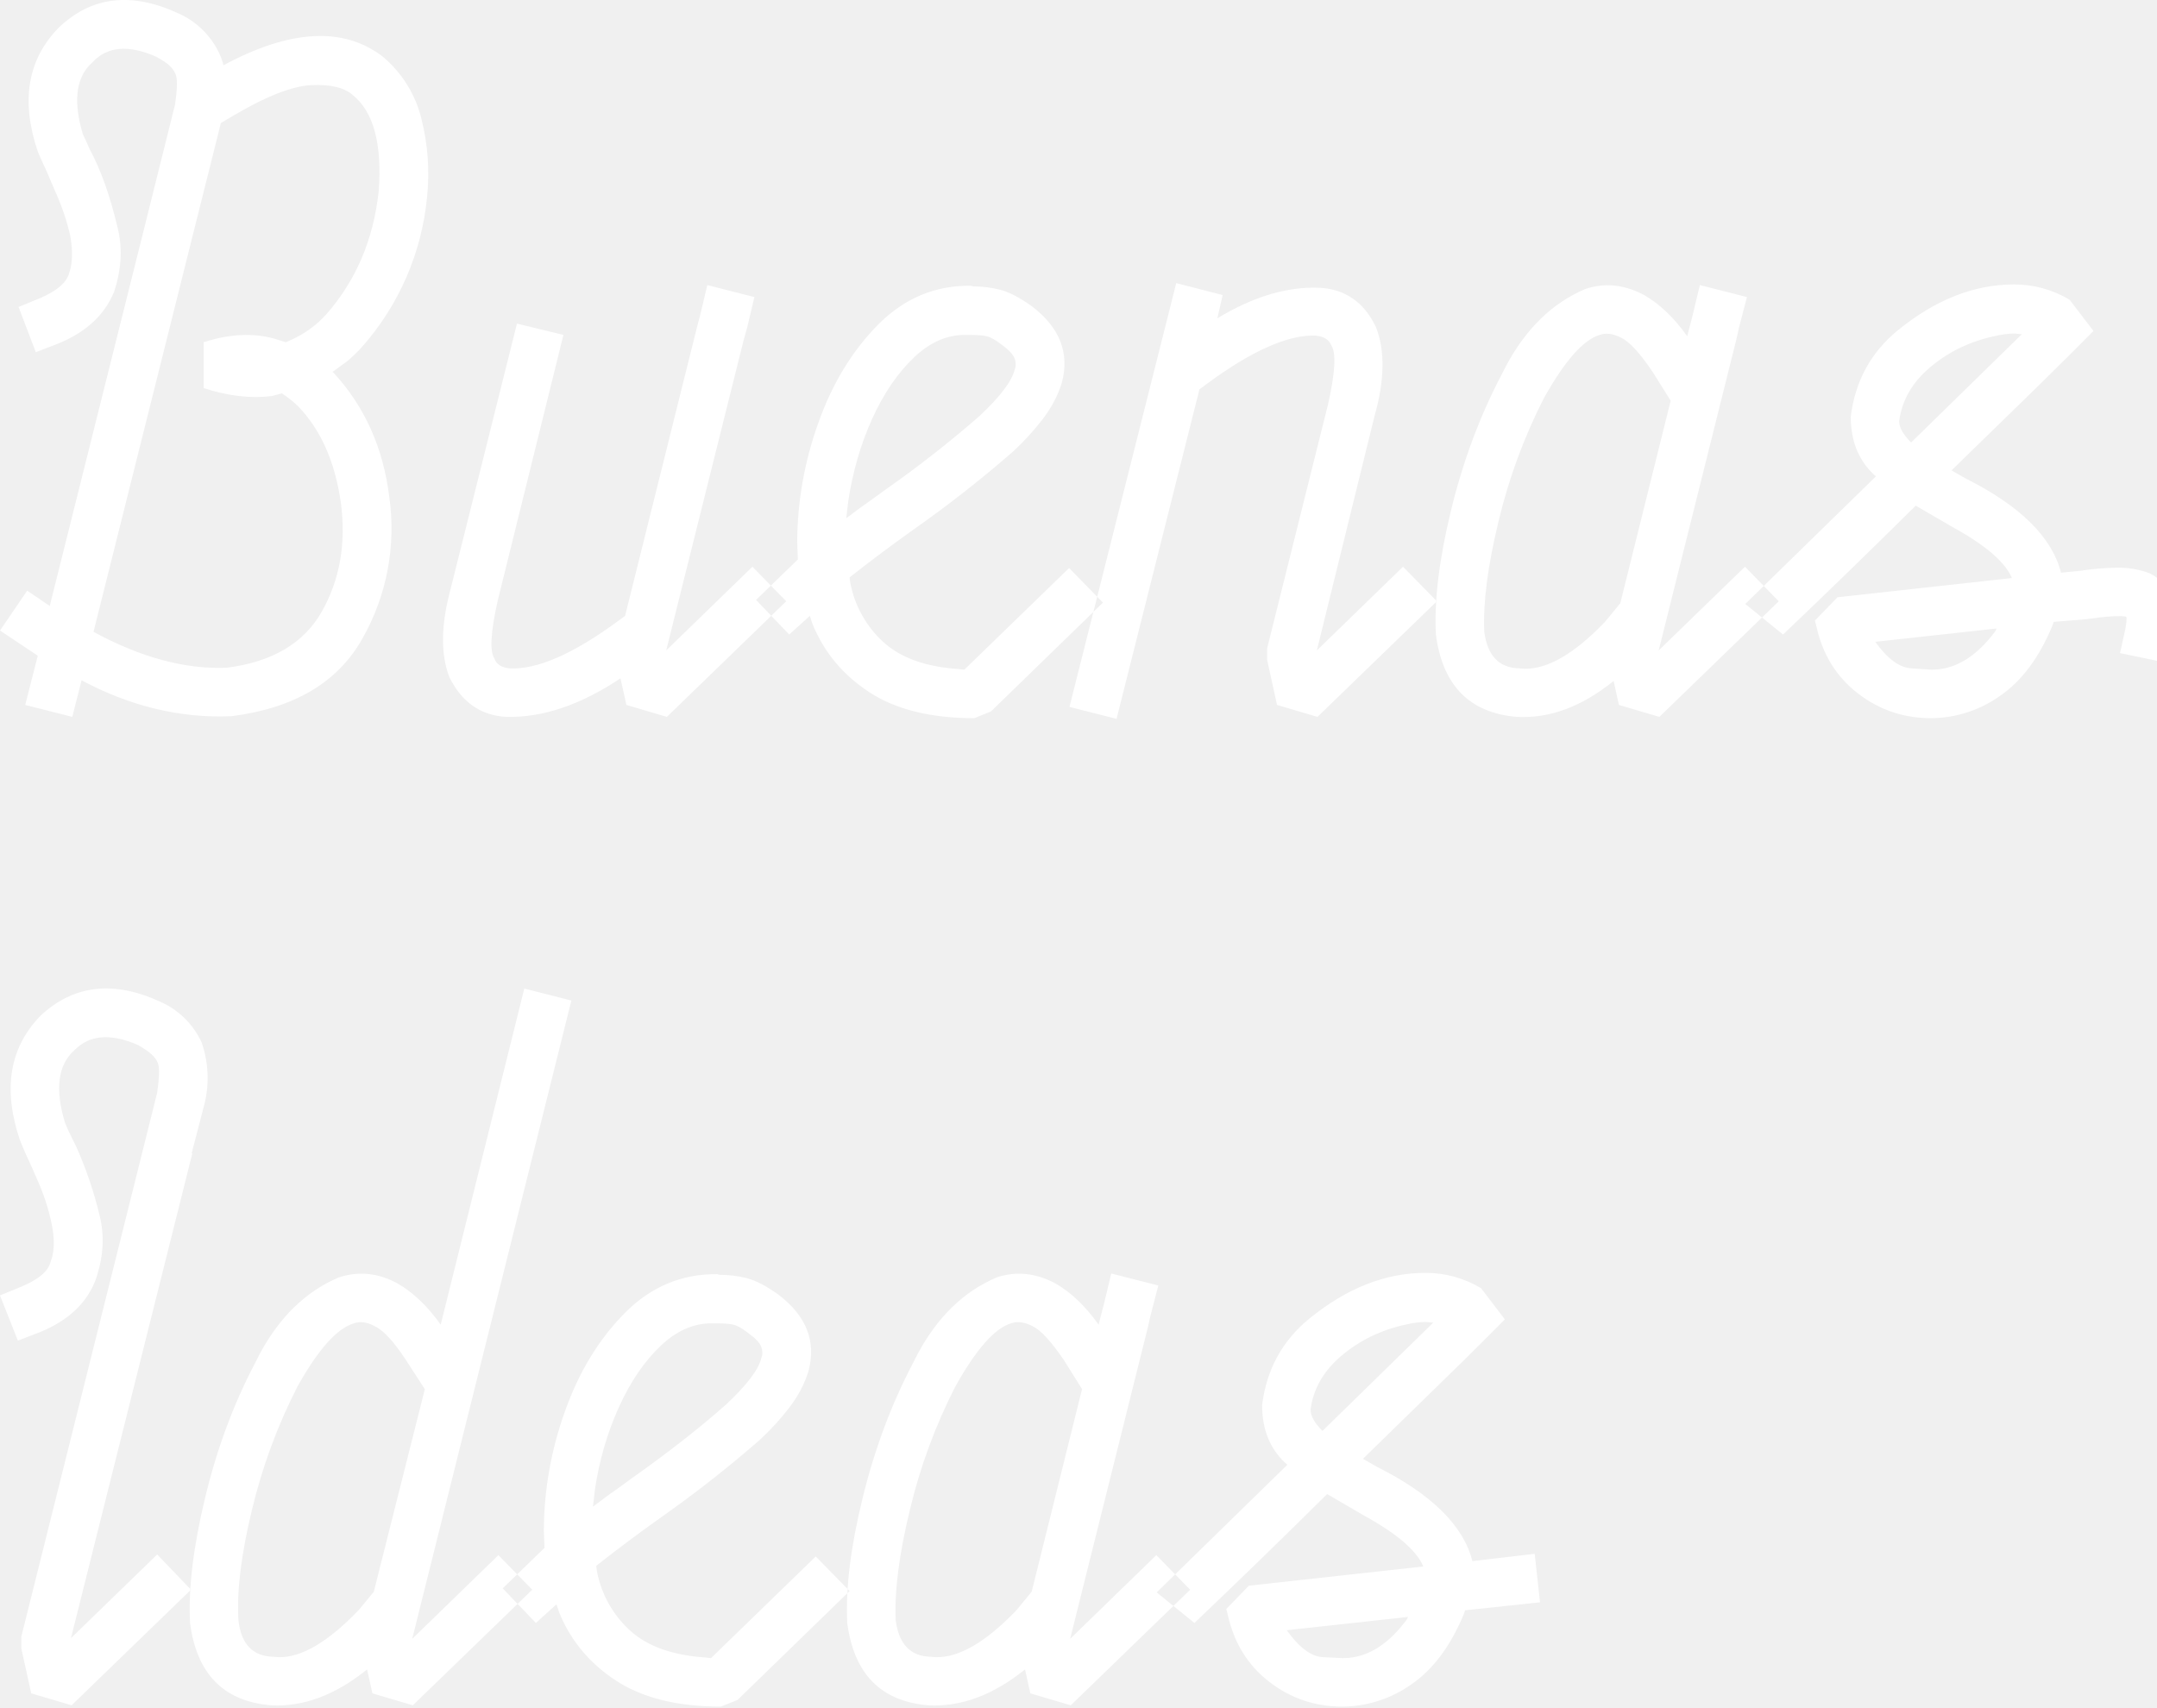
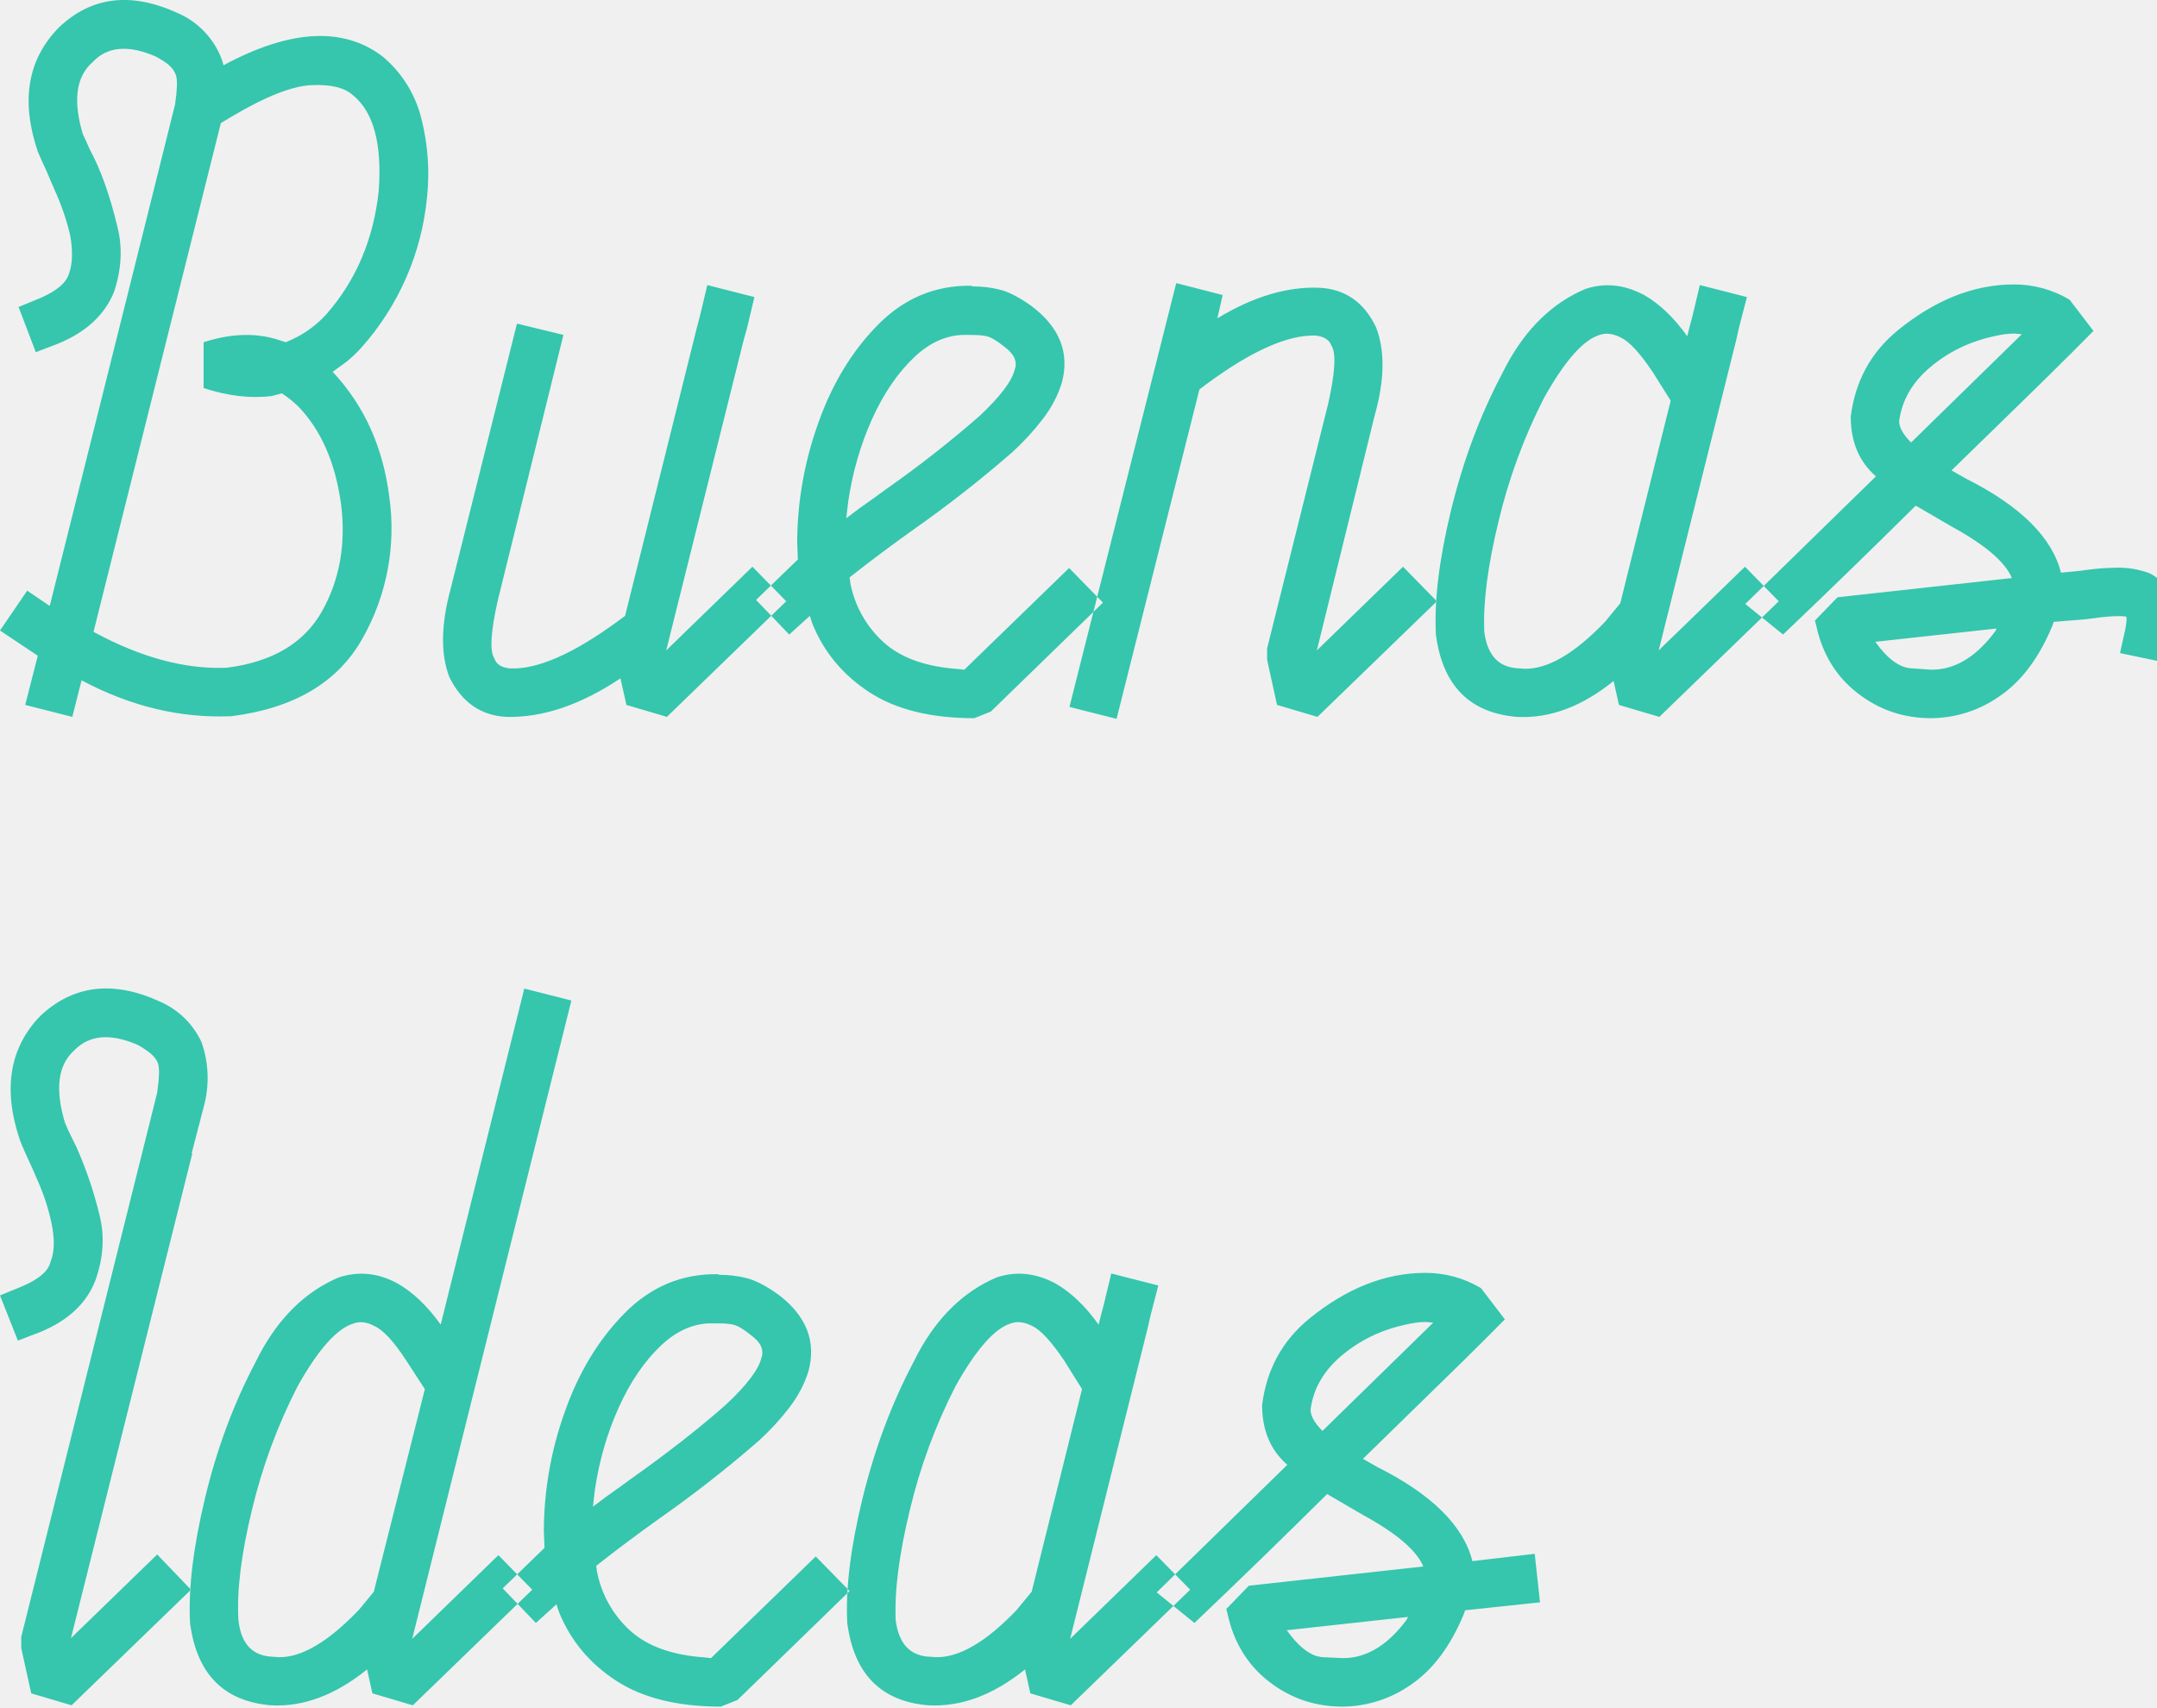
- <svg xmlns="http://www.w3.org/2000/svg" width="48" height="38">
-   <path d="M1.815 15.142c1.092.582 2.204.848 3.336.799 1.397-.178 2.368-.754 2.915-1.73a4.963 4.963 0 00.597-3.15c-.137-1.103-.556-2.03-1.254-2.779h-.015l.325-.236a3.25 3.25 0 00.324-.31 5.869 5.869 0 001.461-3.357 4.97 4.97 0 00-.125-1.73 2.61 2.61 0 00-.863-1.39C7.64.59 6.459.653 4.974 1.452a1.549 1.549 0 00-.089-.252A1.815 1.815 0 003.97.298c-1.043-.483-1.928-.38-2.656.31-.7.71-.856 1.632-.473 2.766l.085.195a14 14 0 00.107.233l.177.414c.158.345.276.69.354 1.035.06.345.05.626-.03.843-.058.197-.265.375-.619.532l-.502.207.384 1.006.502-.193c.62-.256 1.033-.64 1.24-1.153.167-.502.191-.985.073-1.449-.167-.7-.374-1.276-.62-1.73l-.08-.184a4.273 4.273 0 00-.067-.14c-.21-.696-.162-1.21.146-1.54l.075-.072c.325-.345.792-.385 1.402-.119.148.08.251.148.31.207.06.06.099.114.118.163.042.068.052.218.03.453l-.03.242-.693 2.78-2.096 8.383-.502-.34-.605.887.841.561-.28 1.095 1.048.266.206-.814zm3.232-.28c-.924.039-1.913-.227-2.966-.799L4.915 2.738l.25-.148c.748-.444 1.336-.675 1.764-.695.428-.02.736.054.923.222.462.374.654 1.089.575 2.144-.118 1.074-.507 1.986-1.166 2.735a2.338 2.338 0 01-.767.562l-.133.059-.236-.074c-.482-.138-1.014-.113-1.594.074v1.02c.541.177 1.048.237 1.52.177l.221-.059c.138.09.261.188.37.296.501.522.816 1.237.944 2.144.118.897-.022 1.7-.42 2.41-.4.71-1.105 1.128-2.119 1.257zm6.221 1.094c.807.02 1.653-.266 2.539-.858l.133.592.9.266 2.656-2.573-.752-.769-1.919 1.863 1.727-6.92.074-.265.162-.68-1.048-.267-.162.68-.074.281-1.594 6.402-.162.119c-.994.729-1.796 1.079-2.406 1.05-.187-.02-.3-.094-.34-.222-.108-.158-.083-.587.074-1.287l1.462-5.914-1.034-.251-1.475 5.9c-.217.798-.227 1.453-.03 1.966.276.561.699.857 1.27.887zm6.753-2.248l.059.178c.255.63.678 1.138 1.269 1.523.59.384 1.367.576 2.332.576l.369-.148 2.494-2.424-.753-.77-2.332 2.263-.133-.015c-.728-.05-1.284-.249-1.667-.599a2.384 2.384 0 01-.738-1.323l-.015-.118.399-.31c.216-.165.437-.33.662-.494l.341-.246a26.748 26.748 0 002.229-1.745c.246-.226.467-.468.664-.724.197-.256.34-.527.428-.813.177-.66-.044-1.227-.664-1.7-.276-.198-.512-.32-.709-.37a2.422 2.422 0 00-.59-.074.13.13 0 01-.06-.015c-.796-.01-1.485.279-2.065.865-.58.587-1.026 1.32-1.336 2.203a7.92 7.92 0 00-.465 2.64l.015.384-.93.901.738.77.458-.415zm3.778-4.45a24.89 24.89 0 01-2.096 1.641c-.187.138-.379.276-.576.414l-.295.222.045-.384c.098-.651.275-1.26.53-1.826.257-.567.57-1.026.938-1.375.328-.311.681-.476 1.06-.495h.217c.157 0 .278.012.361.036.067.02.151.066.253.14l.08.06c.147.108.235.207.265.296a.356.356 0 01.017.182l-.017.054c-.06.256-.32.601-.782 1.035zM24.847 16l1.844-7.333.178-.133c.993-.73 1.795-1.085 2.405-1.065.156.016.264.07.324.162l.03.06c.109.167.084.601-.073 1.3l-1.358 5.442v.251l.221 1.006.9.266 2.657-2.573-.753-.769-1.918 1.863 1.284-5.219c.226-.798.236-1.459.03-1.981-.266-.552-.685-.843-1.255-.872-.719-.03-1.476.197-2.273.68l.118-.518-1.033-.266-2.376 9.433 1.048.266zm8.907-.044c.728.04 1.446-.227 2.154-.799l.118.533.9.266 2.657-2.573-.752-.769-1.92 1.863 1.728-6.92.059-.265.177-.68-1.048-.267-.162.68-.074.281-.044.178c-.296-.414-.615-.72-.96-.917-.443-.236-.88-.28-1.313-.133-.727.31-1.31.875-1.752 1.697l-.108.21c-.482.917-.856 1.92-1.122 3.01-.265 1.088-.378 2.012-.339 2.771.148 1.134.748 1.745 1.8 1.834zm1.962-2.115c-.68.709-1.277 1.056-1.794 1.044l-.11-.009c-.452-.01-.713-.28-.782-.813-.03-.65.077-1.47.318-2.462a12.27 12.27 0 011.01-2.742c.463-.828.876-1.296 1.24-1.405.138-.049.296-.03.473.06.187.088.423.344.708.768l.399.636-1.122 4.51-.34.413zm6.015.444l2.7-.296-.029.06c-.388.523-.817.807-1.287.851l-.13.006c-.02 0-.167-.01-.443-.03-.265-.01-.536-.207-.811-.591zm.797-4.436c-.177-.177-.266-.335-.266-.473.06-.463.29-.865.694-1.205.403-.34.875-.569 1.417-.687.167-.04.32-.06.457-.06l.162.015-2.464 2.41zm3.335 2.898c-.197-.788-.905-1.488-2.125-2.1l-.31-.177 1.963-1.914c.526-.518.925-.914 1.195-1.19l-.531-.695a2.395 2.395 0 00-1.24-.34c-.885 0-1.746.34-2.582 1.02-.6.493-.95 1.133-1.048 1.922 0 .562.187 1.005.56 1.33l-2.907 2.84.841.68c.994-.947 1.978-1.903 2.952-2.869l.812.473c.738.404 1.18.784 1.328 1.139l-3.881.428-.502.518.03.118c.137.63.444 1.131.922 1.5.477.37 1.02.555 1.63.555a2.67 2.67 0 001.535-.495c.482-.33.871-.85 1.166-1.56l.03-.089.723-.059.296-.039c.131-.015.237-.024.316-.027l.168-.002a.66.66 0 01.105.01c.01.009.015.024.015.043l-.007.097c-.005.039-.012.086-.022.14l-.118.532 1.062.222.104-.532a1.694 1.694 0 000-.887 1.006 1.006 0 00-.502-.577 1.949 1.949 0 00-.753-.126 5.574 5.574 0 00-.782.067l-.443.044zM1.593 37.956l2.657-2.573-.752-.784-1.919 1.863L4.28 25.67h-.015l.295-1.138a2.424 2.424 0 00-.073-1.33 1.815 1.815 0 00-.915-.903c-1.043-.483-1.934-.38-2.672.31-.688.71-.841 1.632-.457 2.766.033.085.072.18.118.282l.074.161c.059.128.118.261.177.4.157.344.27.69.34 1.034.058.296.06.545.003.746l-.033.097c-.05.197-.256.375-.62.532L0 28.833l.398 1.006.502-.193c.62-.256 1.028-.64 1.225-1.153.177-.502.207-.985.089-1.449a8.707 8.707 0 00-.52-1.528l-.1-.202a3.65 3.65 0 01-.148-.325c-.226-.749-.157-1.286.207-1.611.334-.345.807-.385 1.417-.119.138.08.238.148.302.207.064.06.106.114.126.163.042.068.052.218.029.453l-.03.242L.473 36.433v.251l.222 1.006.9.266zm7.594 0l2.657-2.573-.753-.769-1.918 1.863 3.542-14.208-1.048-.266-1.86 7.48c-.295-.413-.615-.719-.96-.916-.432-.236-.87-.28-1.313-.133-.726.31-1.31.875-1.752 1.697l-.107.21c-.482.917-.854 1.92-1.114 3.01-.261 1.088-.372 2.012-.332 2.771.147 1.134.747 1.745 1.8 1.834.718.04 1.432-.227 2.14-.799l.118.533.9.266zm-1.21-2.115c-.68.709-1.273 1.056-1.781 1.044l-.108-.009c-.462-.01-.723-.28-.782-.813-.04-.65.061-1.47.302-2.462A12.27 12.27 0 016.62 30.86c.463-.828.881-1.296 1.255-1.405.138-.049.29-.03.457.06.197.088.433.344.709.768l.413.636-1.136 4.51-.34.413zm4.406-.133l.059.178c.256.63.679 1.138 1.27 1.523.59.384 1.367.576 2.33.576l.37-.148 2.494-2.424-.753-.77-2.331 2.263-.133-.015c-.728-.05-1.284-.249-1.668-.599a2.384 2.384 0 01-.738-1.323l-.015-.118.399-.31c.216-.165.437-.33.662-.494l.341-.246a26.748 26.748 0 002.229-1.745c.246-.226.467-.468.664-.724.197-.256.34-.527.428-.813.177-.66-.044-1.227-.664-1.7-.276-.198-.512-.32-.708-.37a2.422 2.422 0 00-.59-.074.13.13 0 01-.06-.015c-.797-.01-1.486.279-2.066.865-.58.587-1.026 1.32-1.336 2.203a7.92 7.92 0 00-.465 2.64l.015.384-.93.901.738.77.458-.415zm3.778-4.45c-.506.448-1.092.914-1.757 1.398l-.339.243c-.187.138-.379.276-.575.414l-.295.222.044-.384c.098-.651.275-1.26.531-1.826.256-.567.568-1.026.937-1.375.328-.311.681-.476 1.06-.495h.217c.157 0 .278.012.361.036.067.02.152.066.253.14l.08.06c.147.108.236.207.265.296a.356.356 0 01.017.182l-.017.054c-.059.256-.32.601-.782 1.035zm4.494 6.698c.728.04 1.447-.227 2.155-.799l.118.533.9.266 2.657-2.573-.753-.769-1.918 1.863 1.726-6.92.06-.265.176-.68-1.047-.267-.163.68-.074.281-.044.178c-.295-.414-.615-.72-.96-.917-.442-.236-.88-.28-1.313-.133-.726.31-1.31.875-1.752 1.697l-.107.21c-.482.917-.856 1.92-1.122 3.01-.266 1.088-.379 2.012-.34 2.771.148 1.134.748 1.745 1.801 1.834zm1.963-2.115c-.68.709-1.278 1.056-1.794 1.044l-.11-.009c-.452-.01-.713-.28-.782-.813-.03-.65.076-1.47.317-2.462a12.27 12.27 0 011.011-2.742c.463-.828.876-1.296 1.24-1.405.138-.049.295-.03.472.06.187.088.423.344.709.768l.398.636-1.121 4.51-.34.413zm7.254 2.144a2.67 2.67 0 001.535-.495c.482-.33.87-.85 1.166-1.56l.03-.089 1.667-.177-.118-1.08-1.387.163c-.197-.788-.905-1.488-2.125-2.1l-.31-.177 2.263-2.21c.38-.376.678-.674.895-.894l-.531-.695a2.395 2.395 0 00-1.24-.34c-.886 0-1.747.34-2.583 1.02-.6.493-.95 1.133-1.048 1.922 0 .562.187 1.005.561 1.33l-2.907 2.84.84.68c.995-.947 1.979-1.903 2.953-2.869l.811.473c.738.404 1.181.784 1.329 1.139l-3.882.428-.502.518.03.118c.138.63.445 1.131.922 1.5.477.37 1.021.555 1.631.555zm-1.238-1.7l2.7-.296-.03.06c-.388.523-.817.807-1.288.851l-.13.006c-.019 0-.169-.007-.45-.022-.231-.013-.469-.172-.71-.478l-.092-.121zm.795-4.436c-.177-.177-.265-.335-.265-.473.059-.463.29-.865.693-1.205.404-.34.876-.569 1.417-.687.167-.04.32-.06.458-.06l.162.015-2.465 2.41z" fill="#fff" fill-rule="evenodd" />
+ <svg xmlns="http://www.w3.org/2000/svg" width="48" height="38" style="">
+   <rect id="backgroundrect" width="100%" height="100%" x="0" y="0" fill="none" stroke="none" />
+   <g class="currentLayer" style="">
+     <path d="M1.815 15.142c1.092.582 2.204.848 3.336.799 1.397-.178 2.368-.754 2.915-1.73a4.963 4.963 0 00.597-3.15c-.137-1.103-.556-2.03-1.254-2.779h-.015l.325-.236a3.25 3.25 0 00.324-.31 5.869 5.869 0 001.461-3.357 4.97 4.97 0 00-.125-1.73 2.61 2.61 0 00-.863-1.39C7.64.59 6.459.653 4.974 1.452a1.549 1.549 0 00-.089-.252A1.815 1.815 0 003.97.298c-1.043-.483-1.928-.38-2.656.31-.7.71-.856 1.632-.473 2.766l.085.195a14 14 0 00.107.233l.177.414c.158.345.276.69.354 1.035.06.345.05.626-.03.843-.058.197-.265.375-.619.532l-.502.207.384 1.006.502-.193c.62-.256 1.033-.64 1.24-1.153.167-.502.191-.985.073-1.449-.167-.7-.374-1.276-.62-1.73l-.08-.184a4.273 4.273 0 00-.067-.14c-.21-.696-.162-1.21.146-1.54l.075-.072c.325-.345.792-.385 1.402-.119.148.08.251.148.31.207.06.06.099.114.118.163.042.068.052.218.03.453l-.03.242-.693 2.78-2.096 8.383-.502-.34-.605.887.841.561-.28 1.095 1.048.266.206-.814zm3.232-.28c-.924.039-1.913-.227-2.966-.799L4.915 2.738l.25-.148c.748-.444 1.336-.675 1.764-.695.428-.02.736.054.923.222.462.374.654 1.089.575 2.144-.118 1.074-.507 1.986-1.166 2.735a2.338 2.338 0 01-.767.562l-.133.059-.236-.074c-.482-.138-1.014-.113-1.594.074v1.02c.541.177 1.048.237 1.52.177l.221-.059c.138.09.261.188.37.296.501.522.816 1.237.944 2.144.118.897-.022 1.7-.42 2.41-.4.71-1.105 1.128-2.119 1.257zm6.221 1.094c.807.02 1.653-.266 2.539-.858l.133.592.9.266 2.656-2.573-.752-.769-1.919 1.863 1.727-6.92.074-.265.162-.68-1.048-.267-.162.68-.074.281-1.594 6.402-.162.119c-.994.729-1.796 1.079-2.406 1.05-.187-.02-.3-.094-.34-.222-.108-.158-.083-.587.074-1.287l1.462-5.914-1.034-.251-1.475 5.9c-.217.798-.227 1.453-.03 1.966.276.561.699.857 1.27.887zm6.753-2.248l.059.178c.255.63.678 1.138 1.269 1.523.59.384 1.367.576 2.332.576l.369-.148 2.494-2.424-.753-.77-2.332 2.263-.133-.015c-.728-.05-1.284-.249-1.667-.599a2.384 2.384 0 01-.738-1.323l-.015-.118.399-.31c.216-.165.437-.33.662-.494l.341-.246a26.748 26.748 0 002.229-1.745c.246-.226.467-.468.664-.724.197-.256.34-.527.428-.813.177-.66-.044-1.227-.664-1.7-.276-.198-.512-.32-.709-.37a2.422 2.422 0 00-.59-.074.13.13 0 01-.06-.015c-.796-.01-1.485.279-2.065.865-.58.587-1.026 1.32-1.336 2.203a7.92 7.92 0 00-.465 2.64l.015.384-.93.901.738.77.458-.415zm3.778-4.45a24.89 24.89 0 01-2.096 1.641c-.187.138-.379.276-.576.414l-.295.222.045-.384c.098-.651.275-1.26.53-1.826.257-.567.57-1.026.938-1.375.328-.311.681-.476 1.06-.495h.217c.157 0 .278.012.361.036.067.02.151.066.253.14l.08.06c.147.108.235.207.265.296a.356.356 0 01.017.182l-.017.054c-.06.256-.32.601-.782 1.035zM24.847 16l1.844-7.333.178-.133c.993-.73 1.795-1.085 2.405-1.065.156.016.264.07.324.162l.03.06c.109.167.084.601-.073 1.3l-1.358 5.442v.251l.221 1.006.9.266 2.657-2.573-.753-.769-1.918 1.863 1.284-5.219c.226-.798.236-1.459.03-1.981-.266-.552-.685-.843-1.255-.872-.719-.03-1.476.197-2.273.68l.118-.518-1.033-.266-2.376 9.433 1.048.266zm8.907-.044c.728.04 1.446-.227 2.154-.799l.118.533.9.266 2.657-2.573-.752-.769-1.92 1.863 1.728-6.92.059-.265.177-.68-1.048-.267-.162.68-.074.281-.044.178c-.296-.414-.615-.72-.96-.917-.443-.236-.88-.28-1.313-.133-.727.31-1.31.875-1.752 1.697l-.108.21c-.482.917-.856 1.92-1.122 3.01-.265 1.088-.378 2.012-.339 2.771.148 1.134.748 1.745 1.8 1.834zm1.962-2.115c-.68.709-1.277 1.056-1.794 1.044l-.11-.009c-.452-.01-.713-.28-.782-.813-.03-.65.077-1.47.318-2.462a12.27 12.27 0 011.01-2.742c.463-.828.876-1.296 1.24-1.405.138-.049.296-.03.473.06.187.088.423.344.708.768l.399.636-1.122 4.51-.34.413zm6.015.444l2.7-.296-.029.06c-.388.523-.817.807-1.287.851l-.13.006c-.02 0-.167-.01-.443-.03-.265-.01-.536-.207-.811-.591zm.797-4.436c-.177-.177-.266-.335-.266-.473.06-.463.29-.865.694-1.205.403-.34.875-.569 1.417-.687.167-.04.32-.06.457-.06l.162.015-2.464 2.41zm3.335 2.898c-.197-.788-.905-1.488-2.125-2.1l-.31-.177 1.963-1.914c.526-.518.925-.914 1.195-1.19l-.531-.695a2.395 2.395 0 00-1.24-.34c-.885 0-1.746.34-2.582 1.02-.6.493-.95 1.133-1.048 1.922 0 .562.187 1.005.56 1.33l-2.907 2.84.841.68c.994-.947 1.978-1.903 2.952-2.869l.812.473c.738.404 1.18.784 1.328 1.139l-3.881.428-.502.518.03.118c.137.63.444 1.131.922 1.5.477.37 1.02.555 1.63.555a2.67 2.67 0 001.535-.495c.482-.33.871-.85 1.166-1.56l.03-.089.723-.059.296-.039c.131-.015.237-.024.316-.027l.168-.002a.66.66 0 01.105.01c.01.009.015.024.015.043l-.007.097c-.005.039-.012.086-.022.14l-.118.532 1.062.222.104-.532a1.694 1.694 0 000-.887 1.006 1.006 0 00-.502-.577 1.949 1.949 0 00-.753-.126 5.574 5.574 0 00-.782.067l-.443.044zM1.593 37.956l2.657-2.573-.752-.784-1.919 1.863L4.28 25.67h-.015l.295-1.138a2.424 2.424 0 00-.073-1.33 1.815 1.815 0 00-.915-.903c-1.043-.483-1.934-.38-2.672.31-.688.71-.841 1.632-.457 2.766.033.085.072.18.118.282l.074.161c.059.128.118.261.177.4.157.344.27.69.34 1.034.058.296.06.545.003.746l-.033.097c-.05.197-.256.375-.62.532L0 28.833l.398 1.006.502-.193c.62-.256 1.028-.64 1.225-1.153.177-.502.207-.985.089-1.449a8.707 8.707 0 00-.52-1.528l-.1-.202a3.65 3.65 0 01-.148-.325c-.226-.749-.157-1.286.207-1.611.334-.345.807-.385 1.417-.119.138.08.238.148.302.207.064.06.106.114.126.163.042.068.052.218.029.453l-.03.242L.473 36.433v.251l.222 1.006.9.266zm7.594 0l2.657-2.573-.753-.769-1.918 1.863 3.542-14.208-1.048-.266-1.86 7.48c-.295-.413-.615-.719-.96-.916-.432-.236-.87-.28-1.313-.133-.726.31-1.31.875-1.752 1.697l-.107.21c-.482.917-.854 1.92-1.114 3.01-.261 1.088-.372 2.012-.332 2.771.147 1.134.747 1.745 1.8 1.834.718.04 1.432-.227 2.14-.799l.118.533.9.266zm-1.21-2.115c-.68.709-1.273 1.056-1.781 1.044l-.108-.009c-.462-.01-.723-.28-.782-.813-.04-.65.061-1.47.302-2.462A12.27 12.27 0 016.62 30.86c.463-.828.881-1.296 1.255-1.405.138-.049.29-.03.457.06.197.088.433.344.709.768l.413.636-1.136 4.51-.34.413zm4.406-.133l.059.178c.256.63.679 1.138 1.27 1.523.59.384 1.367.576 2.33.576l.37-.148 2.494-2.424-.753-.77-2.331 2.263-.133-.015c-.728-.05-1.284-.249-1.668-.599a2.384 2.384 0 01-.738-1.323l-.015-.118.399-.31c.216-.165.437-.33.662-.494l.341-.246a26.748 26.748 0 002.229-1.745c.246-.226.467-.468.664-.724.197-.256.34-.527.428-.813.177-.66-.044-1.227-.664-1.7-.276-.198-.512-.32-.708-.37a2.422 2.422 0 00-.59-.074.13.13 0 01-.06-.015c-.797-.01-1.486.279-2.066.865-.58.587-1.026 1.32-1.336 2.203a7.92 7.92 0 00-.465 2.64l.015.384-.93.901.738.77.458-.415zm3.778-4.45c-.506.448-1.092.914-1.757 1.398l-.339.243c-.187.138-.379.276-.575.414l-.295.222.044-.384c.098-.651.275-1.26.531-1.826.256-.567.568-1.026.937-1.375.328-.311.681-.476 1.06-.495h.217c.157 0 .278.012.361.036.067.02.152.066.253.14l.08.06c.147.108.236.207.265.296a.356.356 0 01.017.182l-.017.054c-.059.256-.32.601-.782 1.035zm4.494 6.698c.728.04 1.447-.227 2.155-.799l.118.533.9.266 2.657-2.573-.753-.769-1.918 1.863 1.726-6.92.06-.265.176-.68-1.047-.267-.163.68-.074.281-.044.178c-.295-.414-.615-.72-.96-.917-.442-.236-.88-.28-1.313-.133-.726.31-1.31.875-1.752 1.697l-.107.21c-.482.917-.856 1.92-1.122 3.01-.266 1.088-.379 2.012-.34 2.771.148 1.134.748 1.745 1.801 1.834zm1.963-2.115c-.68.709-1.278 1.056-1.794 1.044l-.11-.009c-.452-.01-.713-.28-.782-.813-.03-.65.076-1.47.317-2.462a12.27 12.27 0 011.011-2.742c.463-.828.876-1.296 1.24-1.405.138-.049.295-.03.472.06.187.088.423.344.709.768l.398.636-1.121 4.51-.34.413zm7.254 2.144a2.67 2.67 0 001.535-.495c.482-.33.87-.85 1.166-1.56l.03-.089 1.667-.177-.118-1.08-1.387.163c-.197-.788-.905-1.488-2.125-2.1l-.31-.177 2.263-2.21c.38-.376.678-.674.895-.894l-.531-.695a2.395 2.395 0 00-1.24-.34c-.886 0-1.747.34-2.583 1.02-.6.493-.95 1.133-1.048 1.922 0 .562.187 1.005.561 1.33l-2.907 2.84.84.68c.995-.947 1.979-1.903 2.953-2.869l.811.473c.738.404 1.181.784 1.329 1.139l-3.882.428-.502.518.03.118c.138.63.445 1.131.922 1.5.477.37 1.021.555 1.631.555zm-1.238-1.7l2.7-.296-.03.06c-.388.523-.817.807-1.288.851l-.13.006c-.019 0-.169-.007-.45-.022-.231-.013-.469-.172-.71-.478l-.092-.121zm.795-4.436c-.177-.177-.265-.335-.265-.473.059-.463.29-.865.693-1.205.404-.34.876-.569 1.417-.687.167-.04.32-.06.458-.06l.162.015-2.465 2.41z" fill="#35c6ad" fill-rule="evenodd" id="svg_1" class="" fill-opacity="1" />
+   </g>
</svg>
